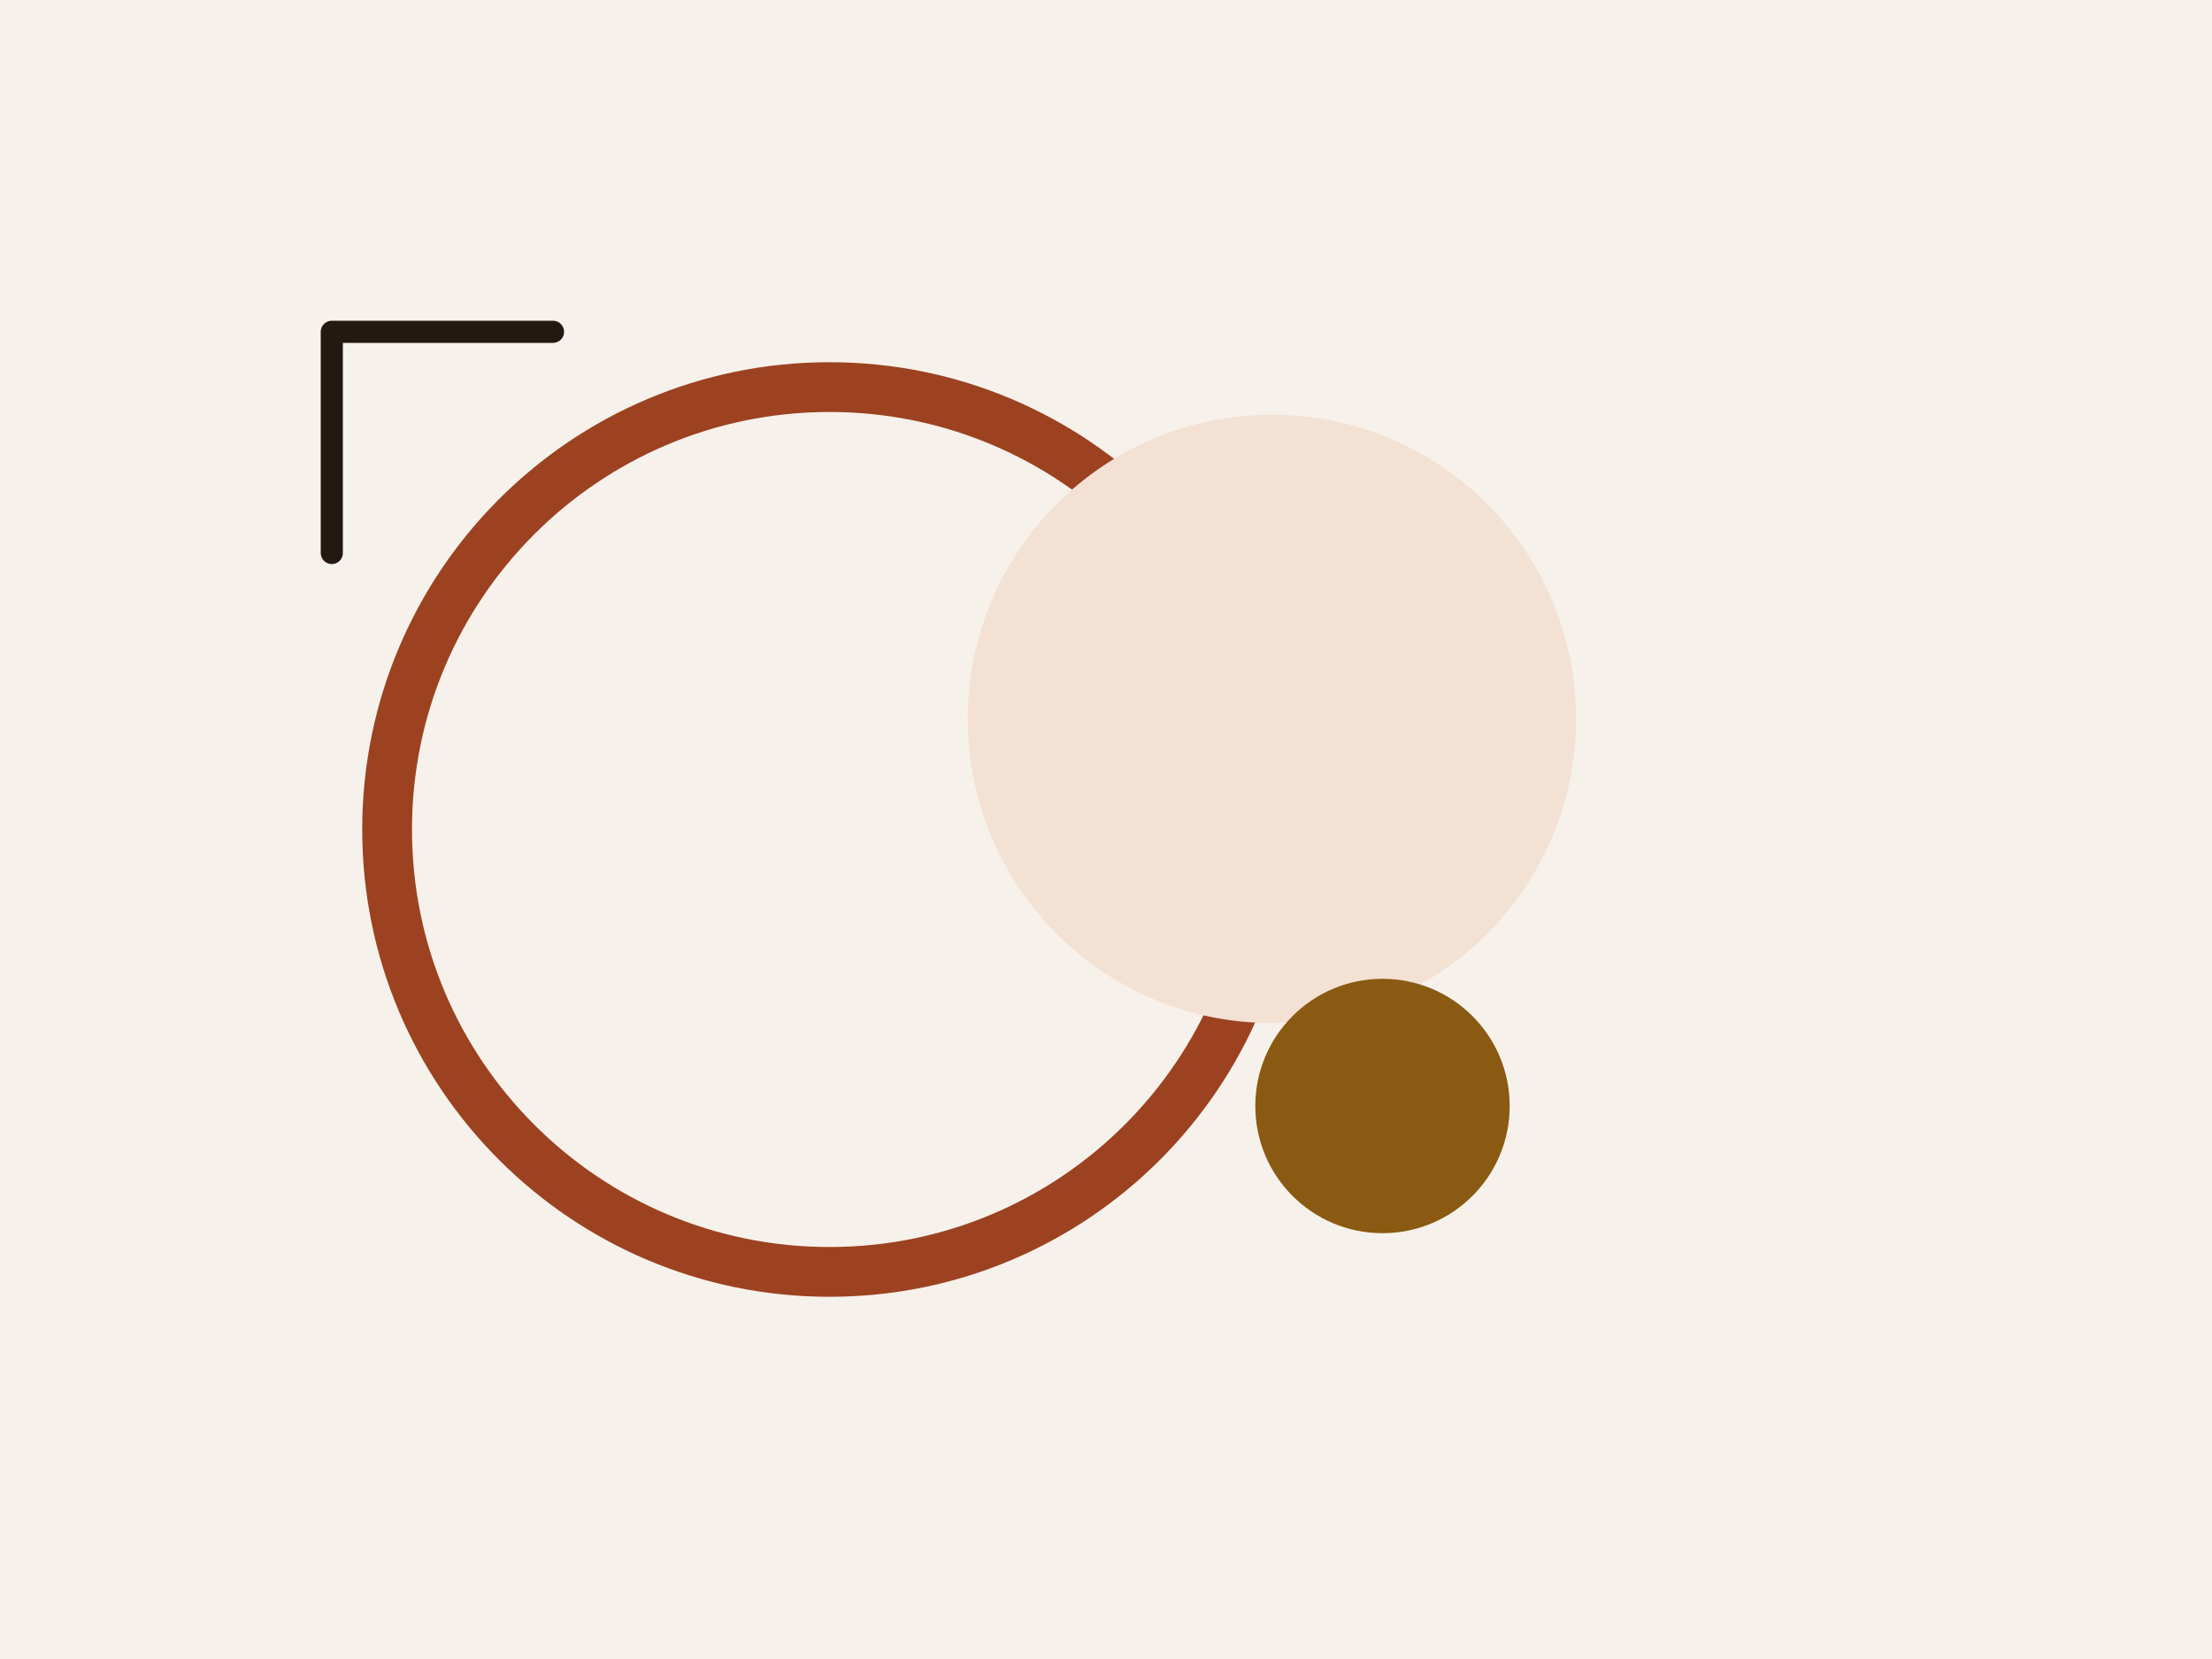
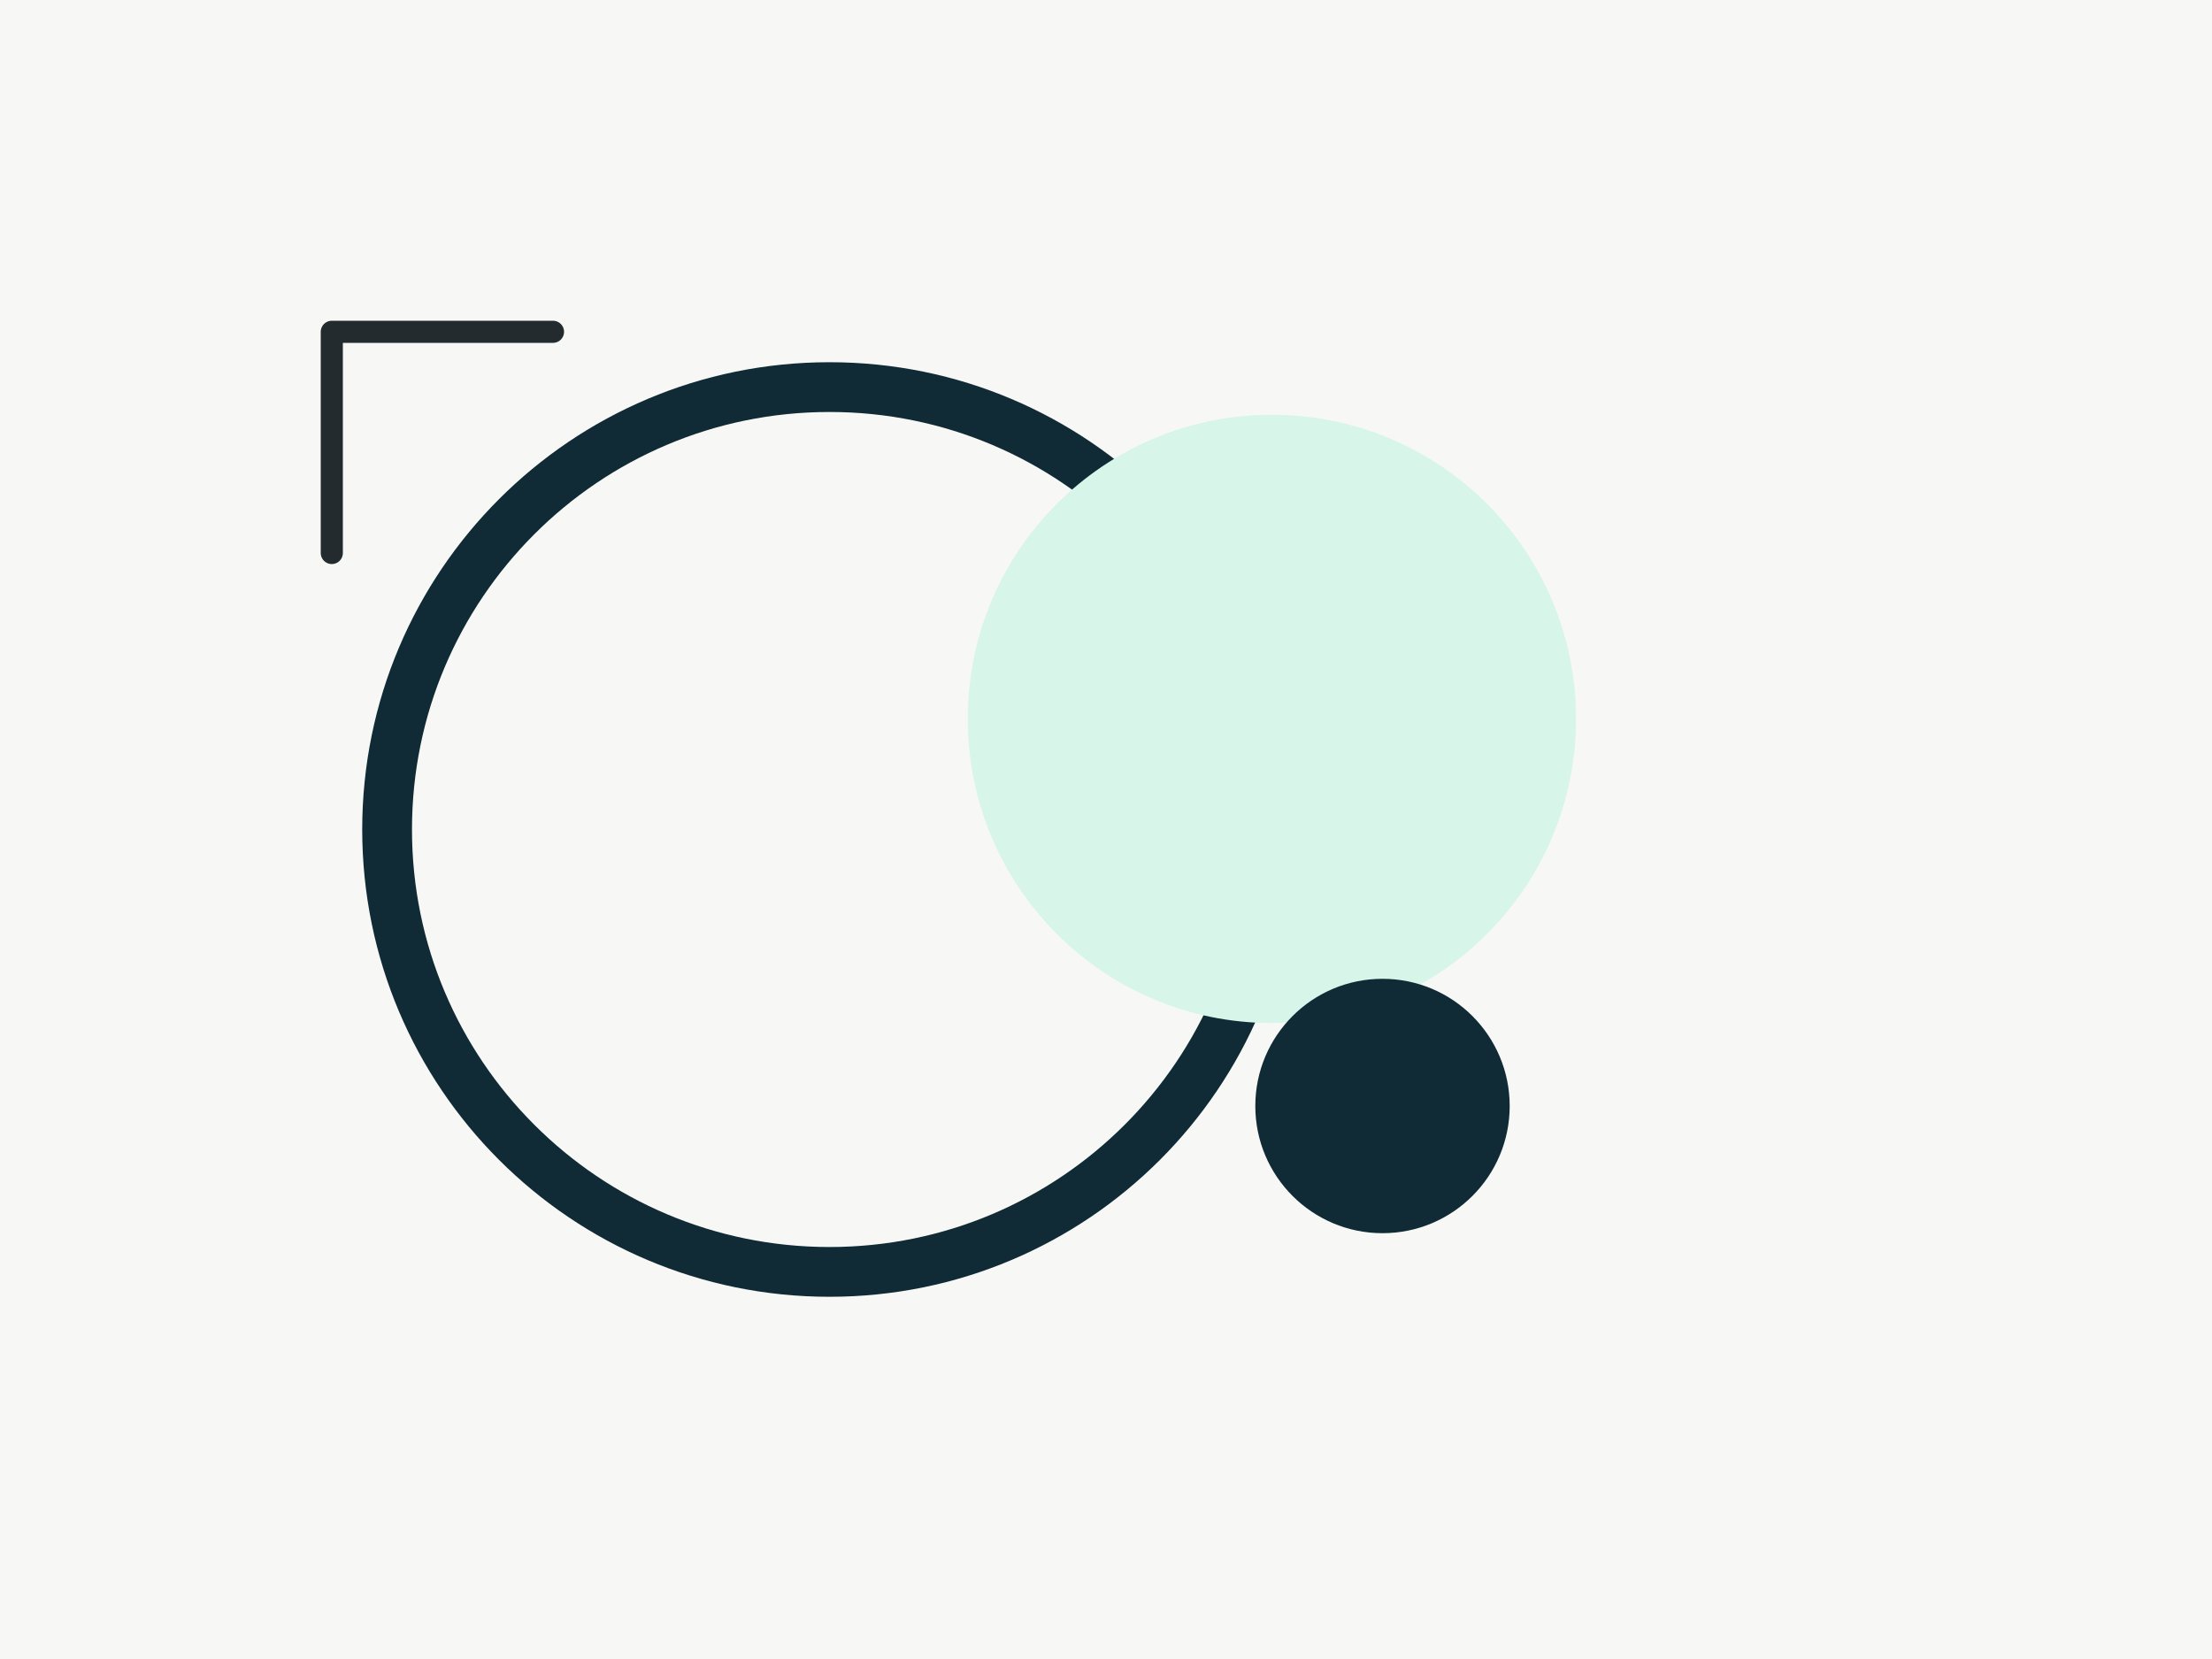
<svg xmlns="http://www.w3.org/2000/svg" viewBox="0 0 800 600" width="800" height="600">
-   <rect width="800" height="600" fill="#f6f1ea" />
-   <circle cx="300" cy="300" r="160" fill="none" stroke="#9c4221" stroke-width="18" />
-   <circle cx="460" cy="260" r="110" fill="#f3e1d4" />
-   <circle cx="500" cy="400" r="46" fill="#8a5a12" />
-   <path d="M120 120h80M120 120v80" fill="none" stroke="#241812" stroke-width="8" stroke-linecap="round" />
+   <rect width="800" height="600" fill="#f7f8f5" />
+   <circle cx="300" cy="300" r="160" fill="none" stroke="#102b35" stroke-width="18" />
+   <circle cx="460" cy="260" r="110" fill="#d7f5e8" />
+   <circle cx="500" cy="400" r="46" fill="#102b35" />
+   <path d="M120 120h80M120 120v80" fill="none" stroke="#242b2e" stroke-width="8" stroke-linecap="round" />
</svg>
